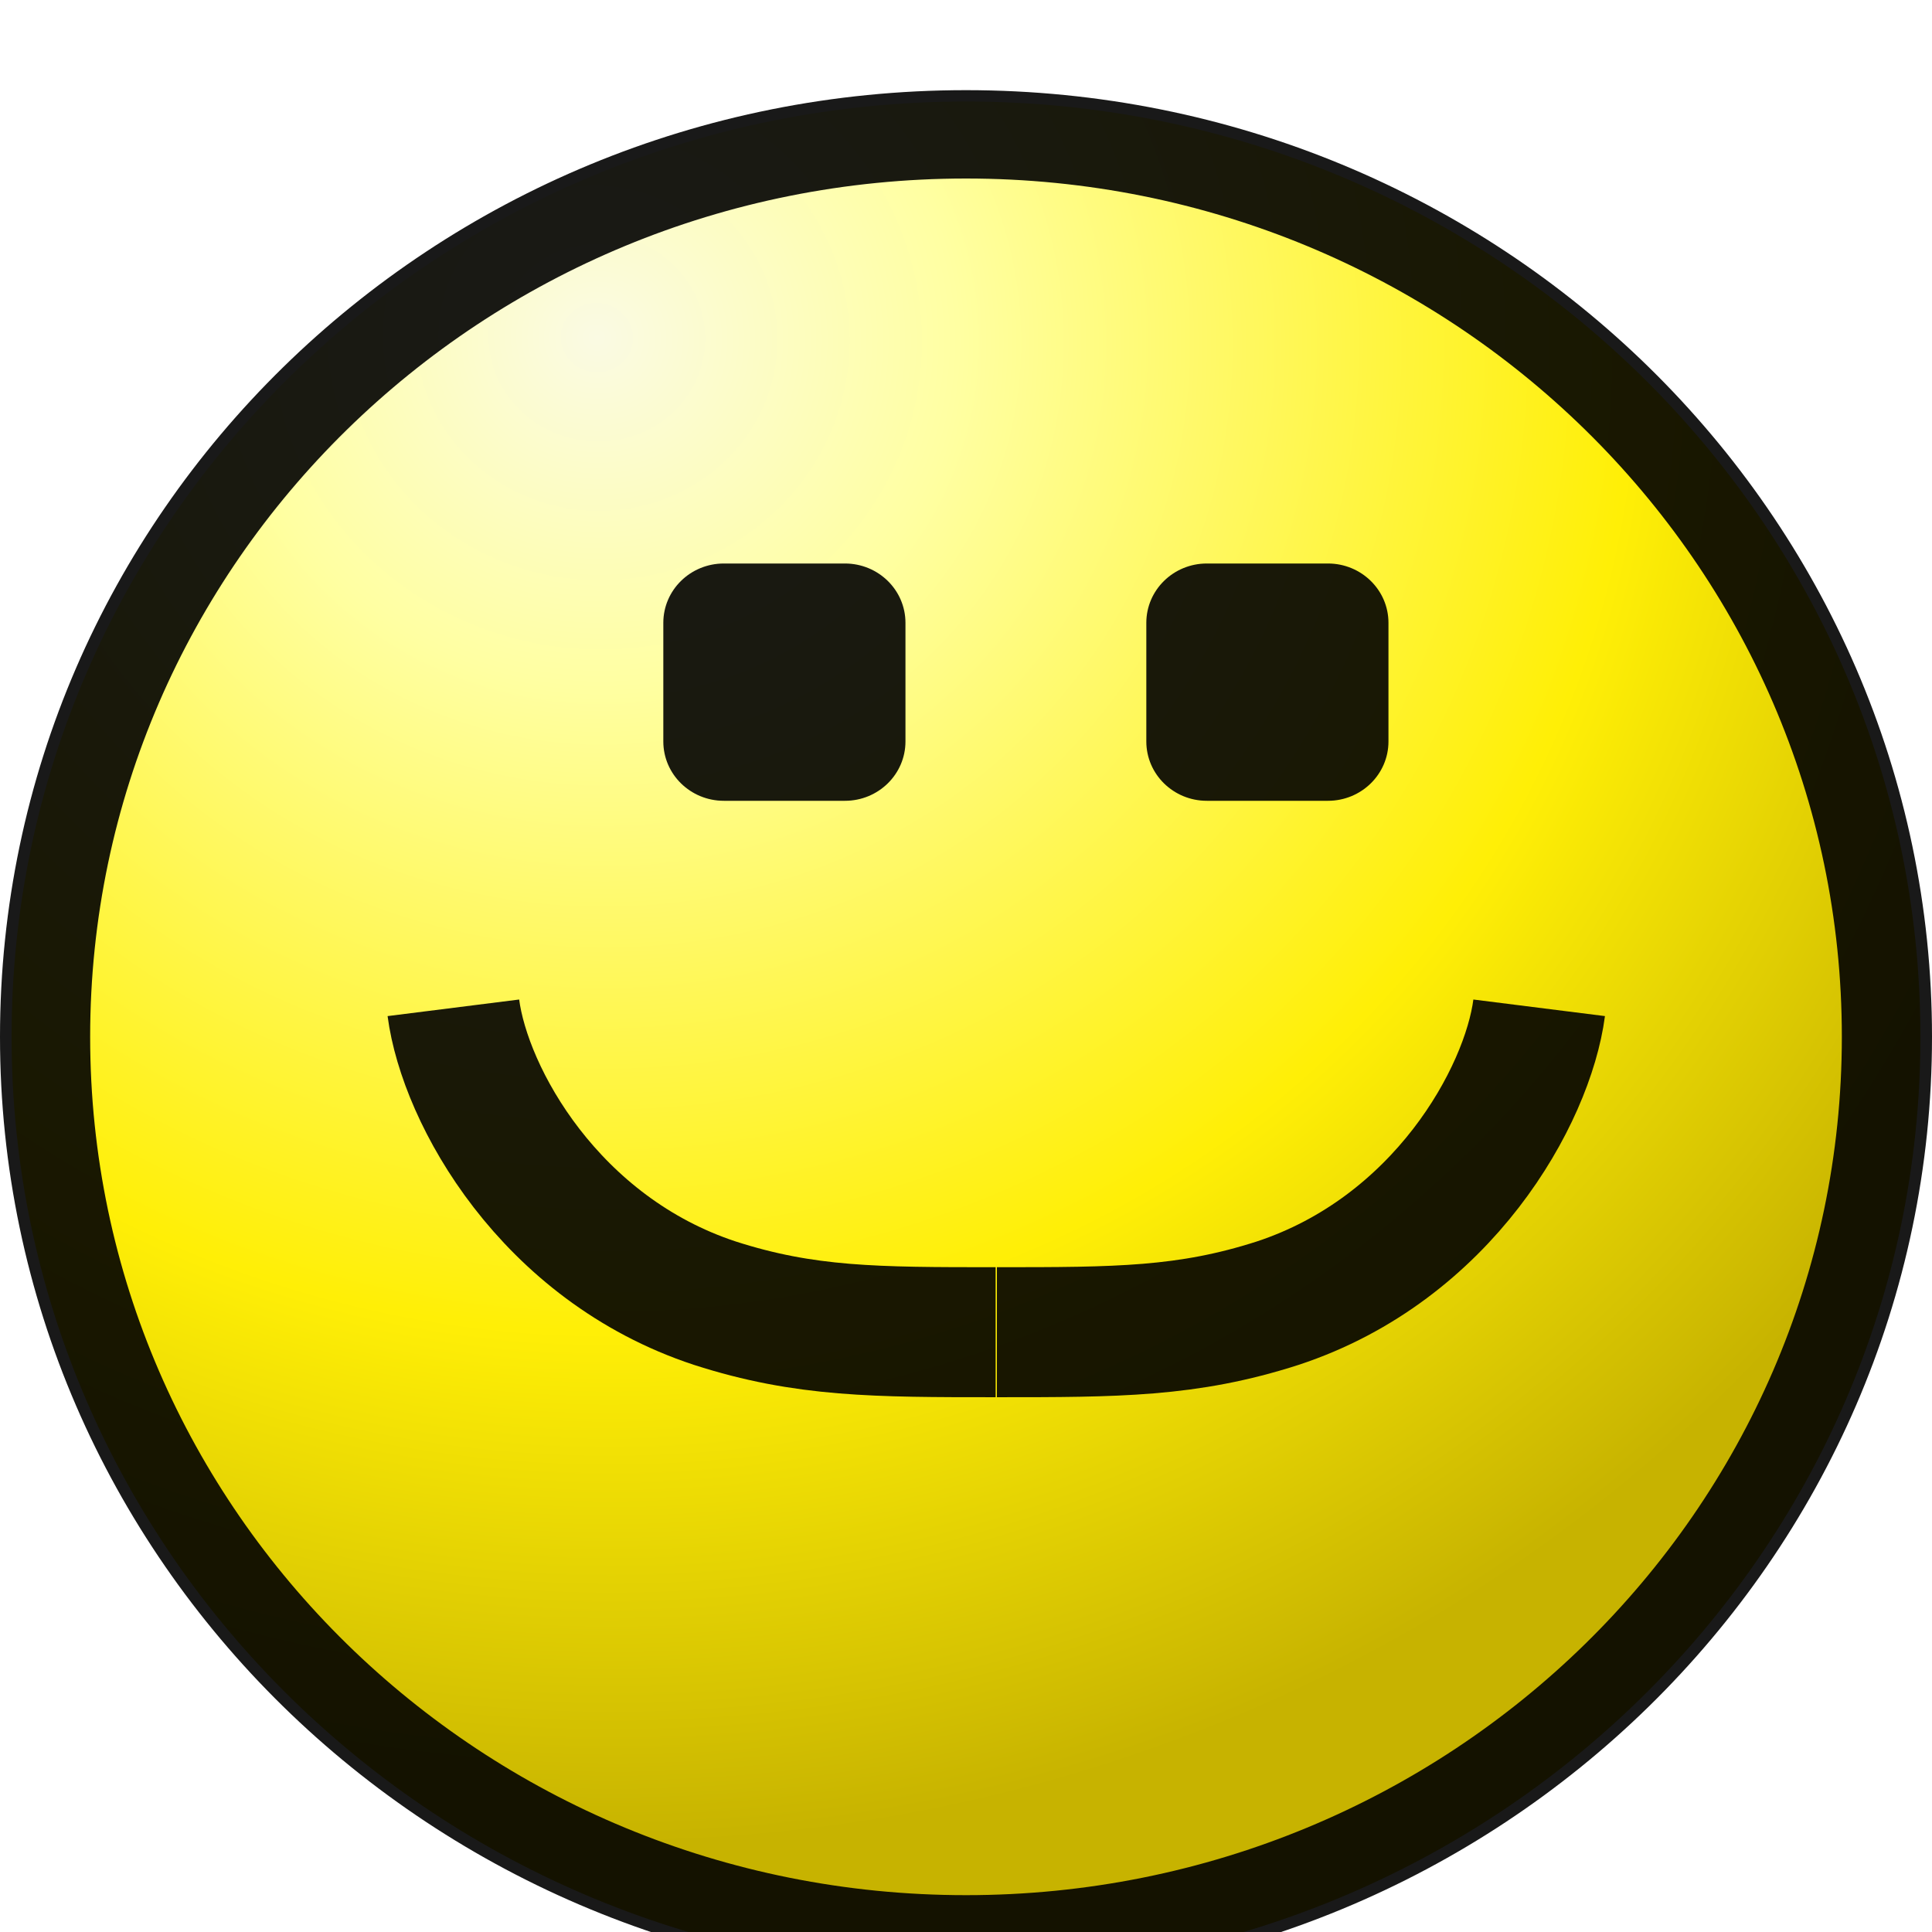
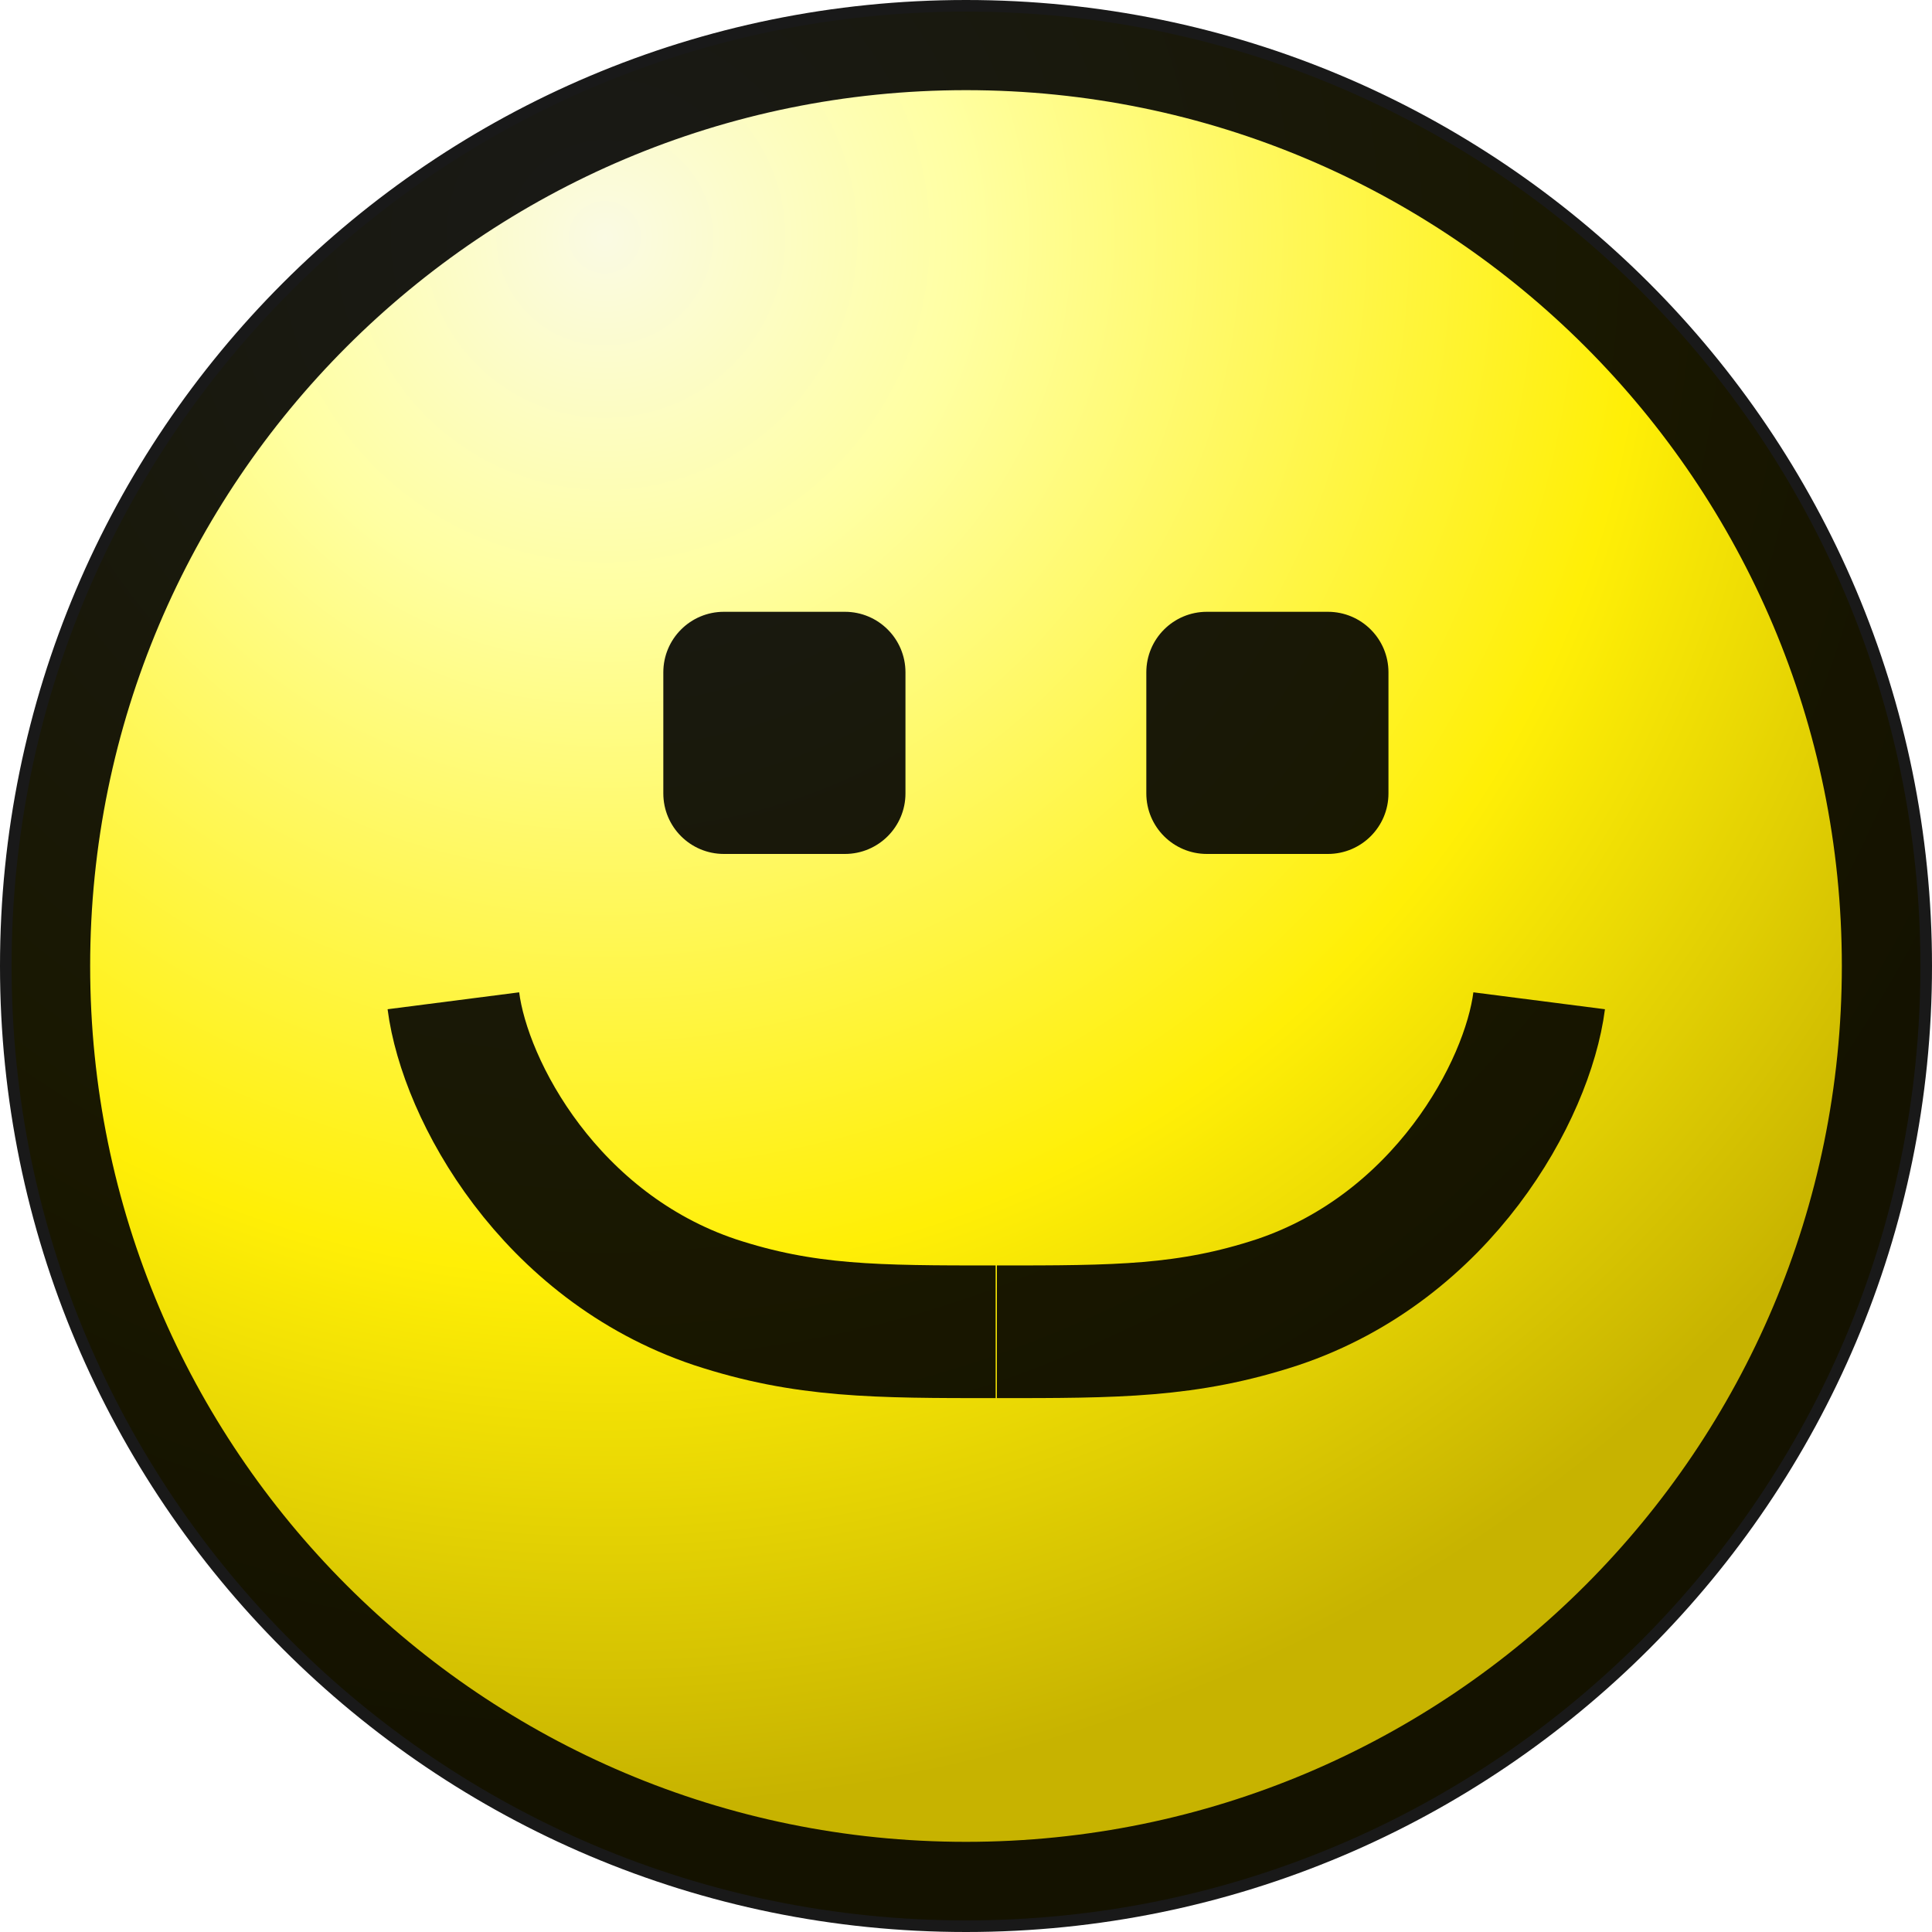
<svg xmlns="http://www.w3.org/2000/svg" width="15" height="15" fill="none">
  <defs>
    <radialGradient id="a" cx="0" cy="0" r="1" gradientUnits="userSpaceOnUse" gradientTransform="rotate(59.99 .67 5.06) scale(11.99)">
      <stop stop-color="#FAFAE3" />
      <stop offset=".23" stop-color="#FFFFA2" />
      <stop offset=".66" stop-color="#FFEF06" />
      <stop offset="1" stop-color="#C7B300" />
    </radialGradient>
  </defs>
-   <g transform="translate(0, 0.7) scale(1, 0.98)">
-     <circle cx="7.5" cy="7.5" r="7.41" fill="url(#a)" />
-     <circle cx="7.5" cy="7.5" r="7.15" stroke="#000" stroke-opacity=".9" stroke-width=".7" />
-     <rect x="5.15" y="3.75" width="1.88" height="1.88" rx=".47" fill="#000" fill-opacity=".9" />
-     <rect x="8.9" y="3.75" width="1.88" height="1.88" rx=".47" fill="#000" fill-opacity=".9" />
+   <circle cx="7.5" cy="7.5" r="7.41" fill="url(#a)" />
+   <circle cx="7.5" cy="7.5" r="7.15" stroke="#000" stroke-opacity=".9" stroke-width=".7" />
+   <rect x="5.15" y="4.75" width="1.88" height="1.88" rx=".47" fill="#000" fill-opacity=".9" />
+   <rect x="8.9" y="4.75" width="1.88" height="1.88" rx=".47" fill="#000" fill-opacity=".9" />
+   <g transform="translate(0, 0.5)">
    <path d="M11.95 7.27c-.09.7-.75 1.91-2.03 2.34-.7.23-1.25.23-2.18.23m-4.22-2.57c.09.7.75 1.91 2.03 2.34.7.23 1.25.23 2.18.23" stroke="#000" stroke-opacity=".9" stroke-width="1.03" />
  </g>
</svg>
